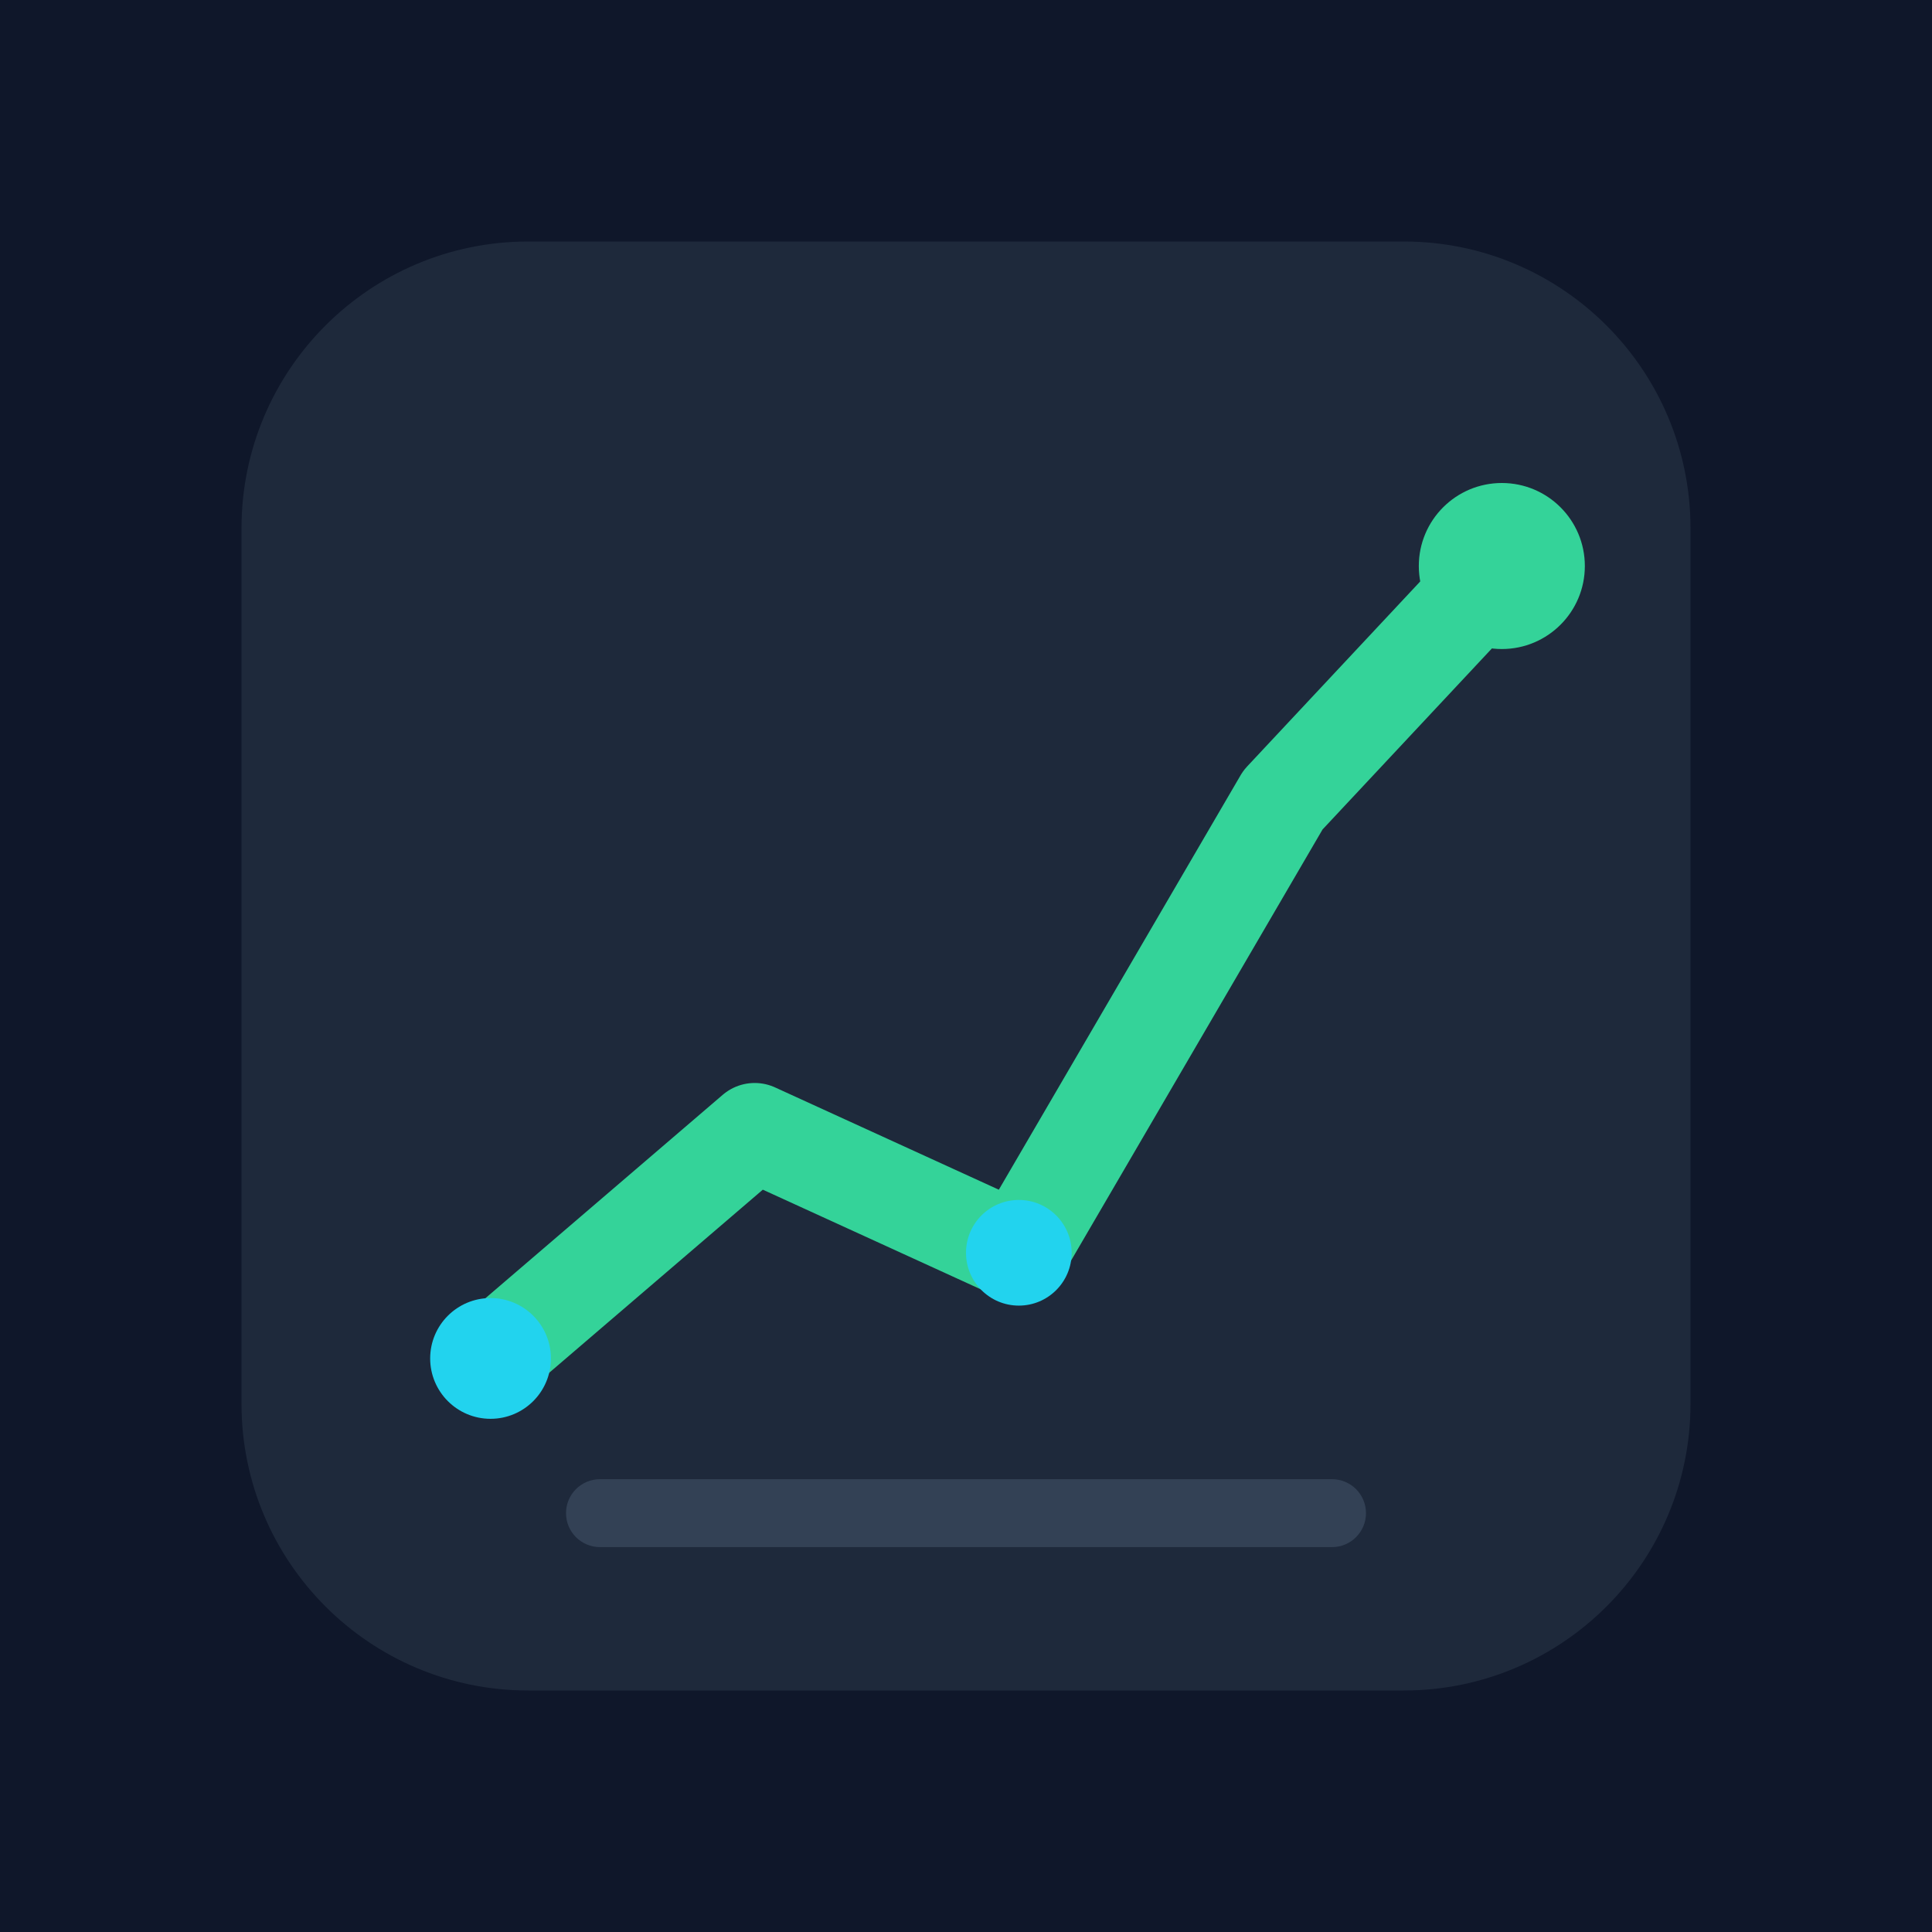
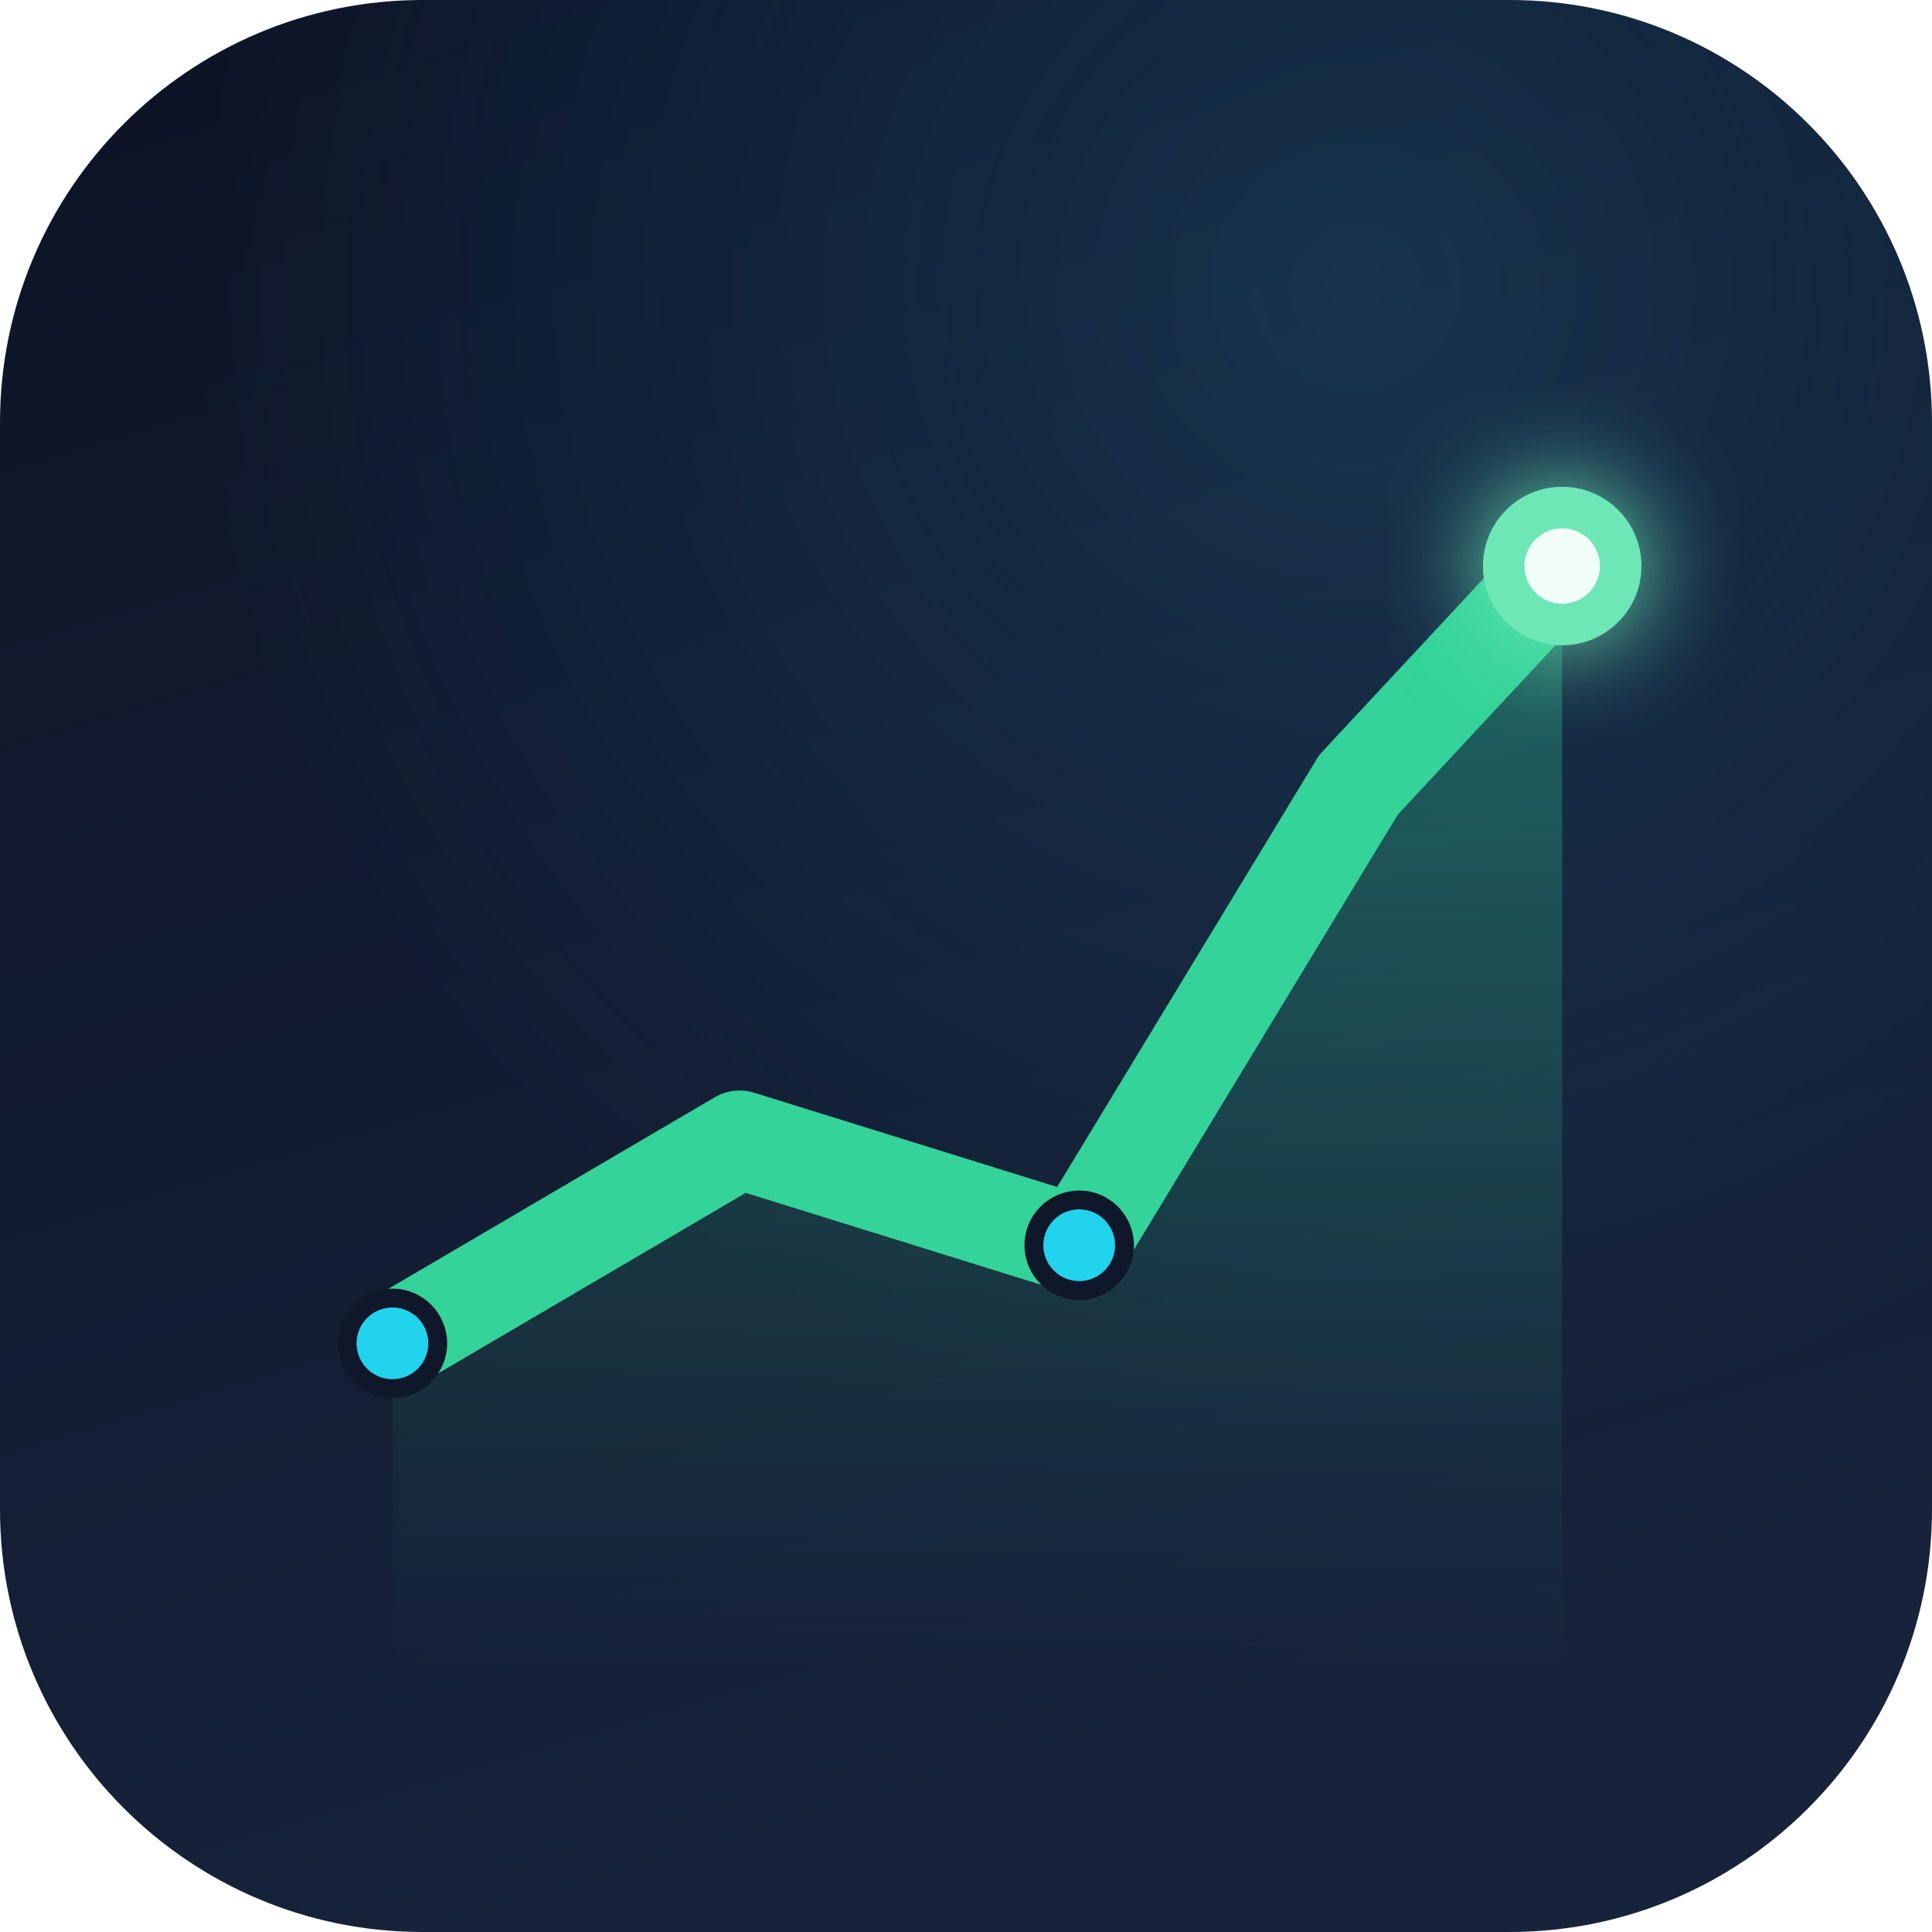
<svg xmlns="http://www.w3.org/2000/svg" width="512" height="512" viewBox="0 0 512 512">
-   <rect width="512" height="512" fill="#0f172a" />
-   <rect x="64" y="64" width="384" height="384" rx="76" fill="#1e293b" />
-   <rect x="150" y="392" width="212" height="18" rx="9" fill="#334155" />
-   <polyline points="130,360 200,300 270,332 340,212 398,150" fill="none" stroke="#34d399" stroke-width="26" stroke-linecap="round" stroke-linejoin="round" />
-   <circle cx="130" cy="360" r="16" fill="#22d3ee" />
-   <circle cx="270" cy="332" r="14" fill="#22d3ee" />
-   <circle cx="398" cy="150" r="22" fill="#34d399" />
+   <defs>
+     <linearGradient id="bg" x1="0" y1="0" x2="0.3" y2="1">
+       <stop offset="0" stop-color="#0c1325" />
+       <stop offset="1" stop-color="#17233a" />
+     </linearGradient>
+     <radialGradient id="topglow" cx="0.7" cy="0.15" r="0.6">
+       <stop offset="0" stop-color="#38bdf8" stop-opacity="0.16" />
+       <stop offset="1" stop-color="#38bdf8" stop-opacity="0" />
+     </radialGradient>
+     <linearGradient id="area" x1="0" y1="0" x2="0" y2="1">
+       <stop offset="0" stop-color="#34d399" stop-opacity="0.34" />
+       <stop offset="1" stop-color="#34d399" stop-opacity="0" />
+     </linearGradient>
+     <filter id="glow" x="-60%" y="-60%" width="220%" height="220%">
+       <feGaussianBlur stdDeviation="13" result="b" />
+       <feMerge>
+         <feMergeNode in="b" />
+         <feMergeNode in="SourceGraphic" />
+       </feMerge>
+     </filter>
+   </defs>
+   <rect width="512" height="512" rx="112" fill="url(#bg)" />
+   <rect width="512" height="512" rx="112" fill="url(#topglow)" />
+   <path d="M104 356 L196 302 L286 330 L360 208 L414 150 L414 442 L104 442 Z" fill="url(#area)" />
+   <polyline points="104,356 196,302 286,330 360,208 414,150" fill="none" stroke="#34d399" stroke-width="26" stroke-linecap="round" stroke-linejoin="round" />
+   <circle cx="104" cy="356" r="12" fill="#22d3ee" stroke="#0f172a" stroke-width="5" />
+   <circle cx="286" cy="330" r="12" fill="#22d3ee" stroke="#0f172a" stroke-width="5" />
+   <g filter="url(#glow)">
+     <circle cx="414" cy="150" r="21" fill="#6ee7b7" />
+   </g>
+   <circle cx="414" cy="150" r="10" fill="#f0fdf8" />
</svg>
